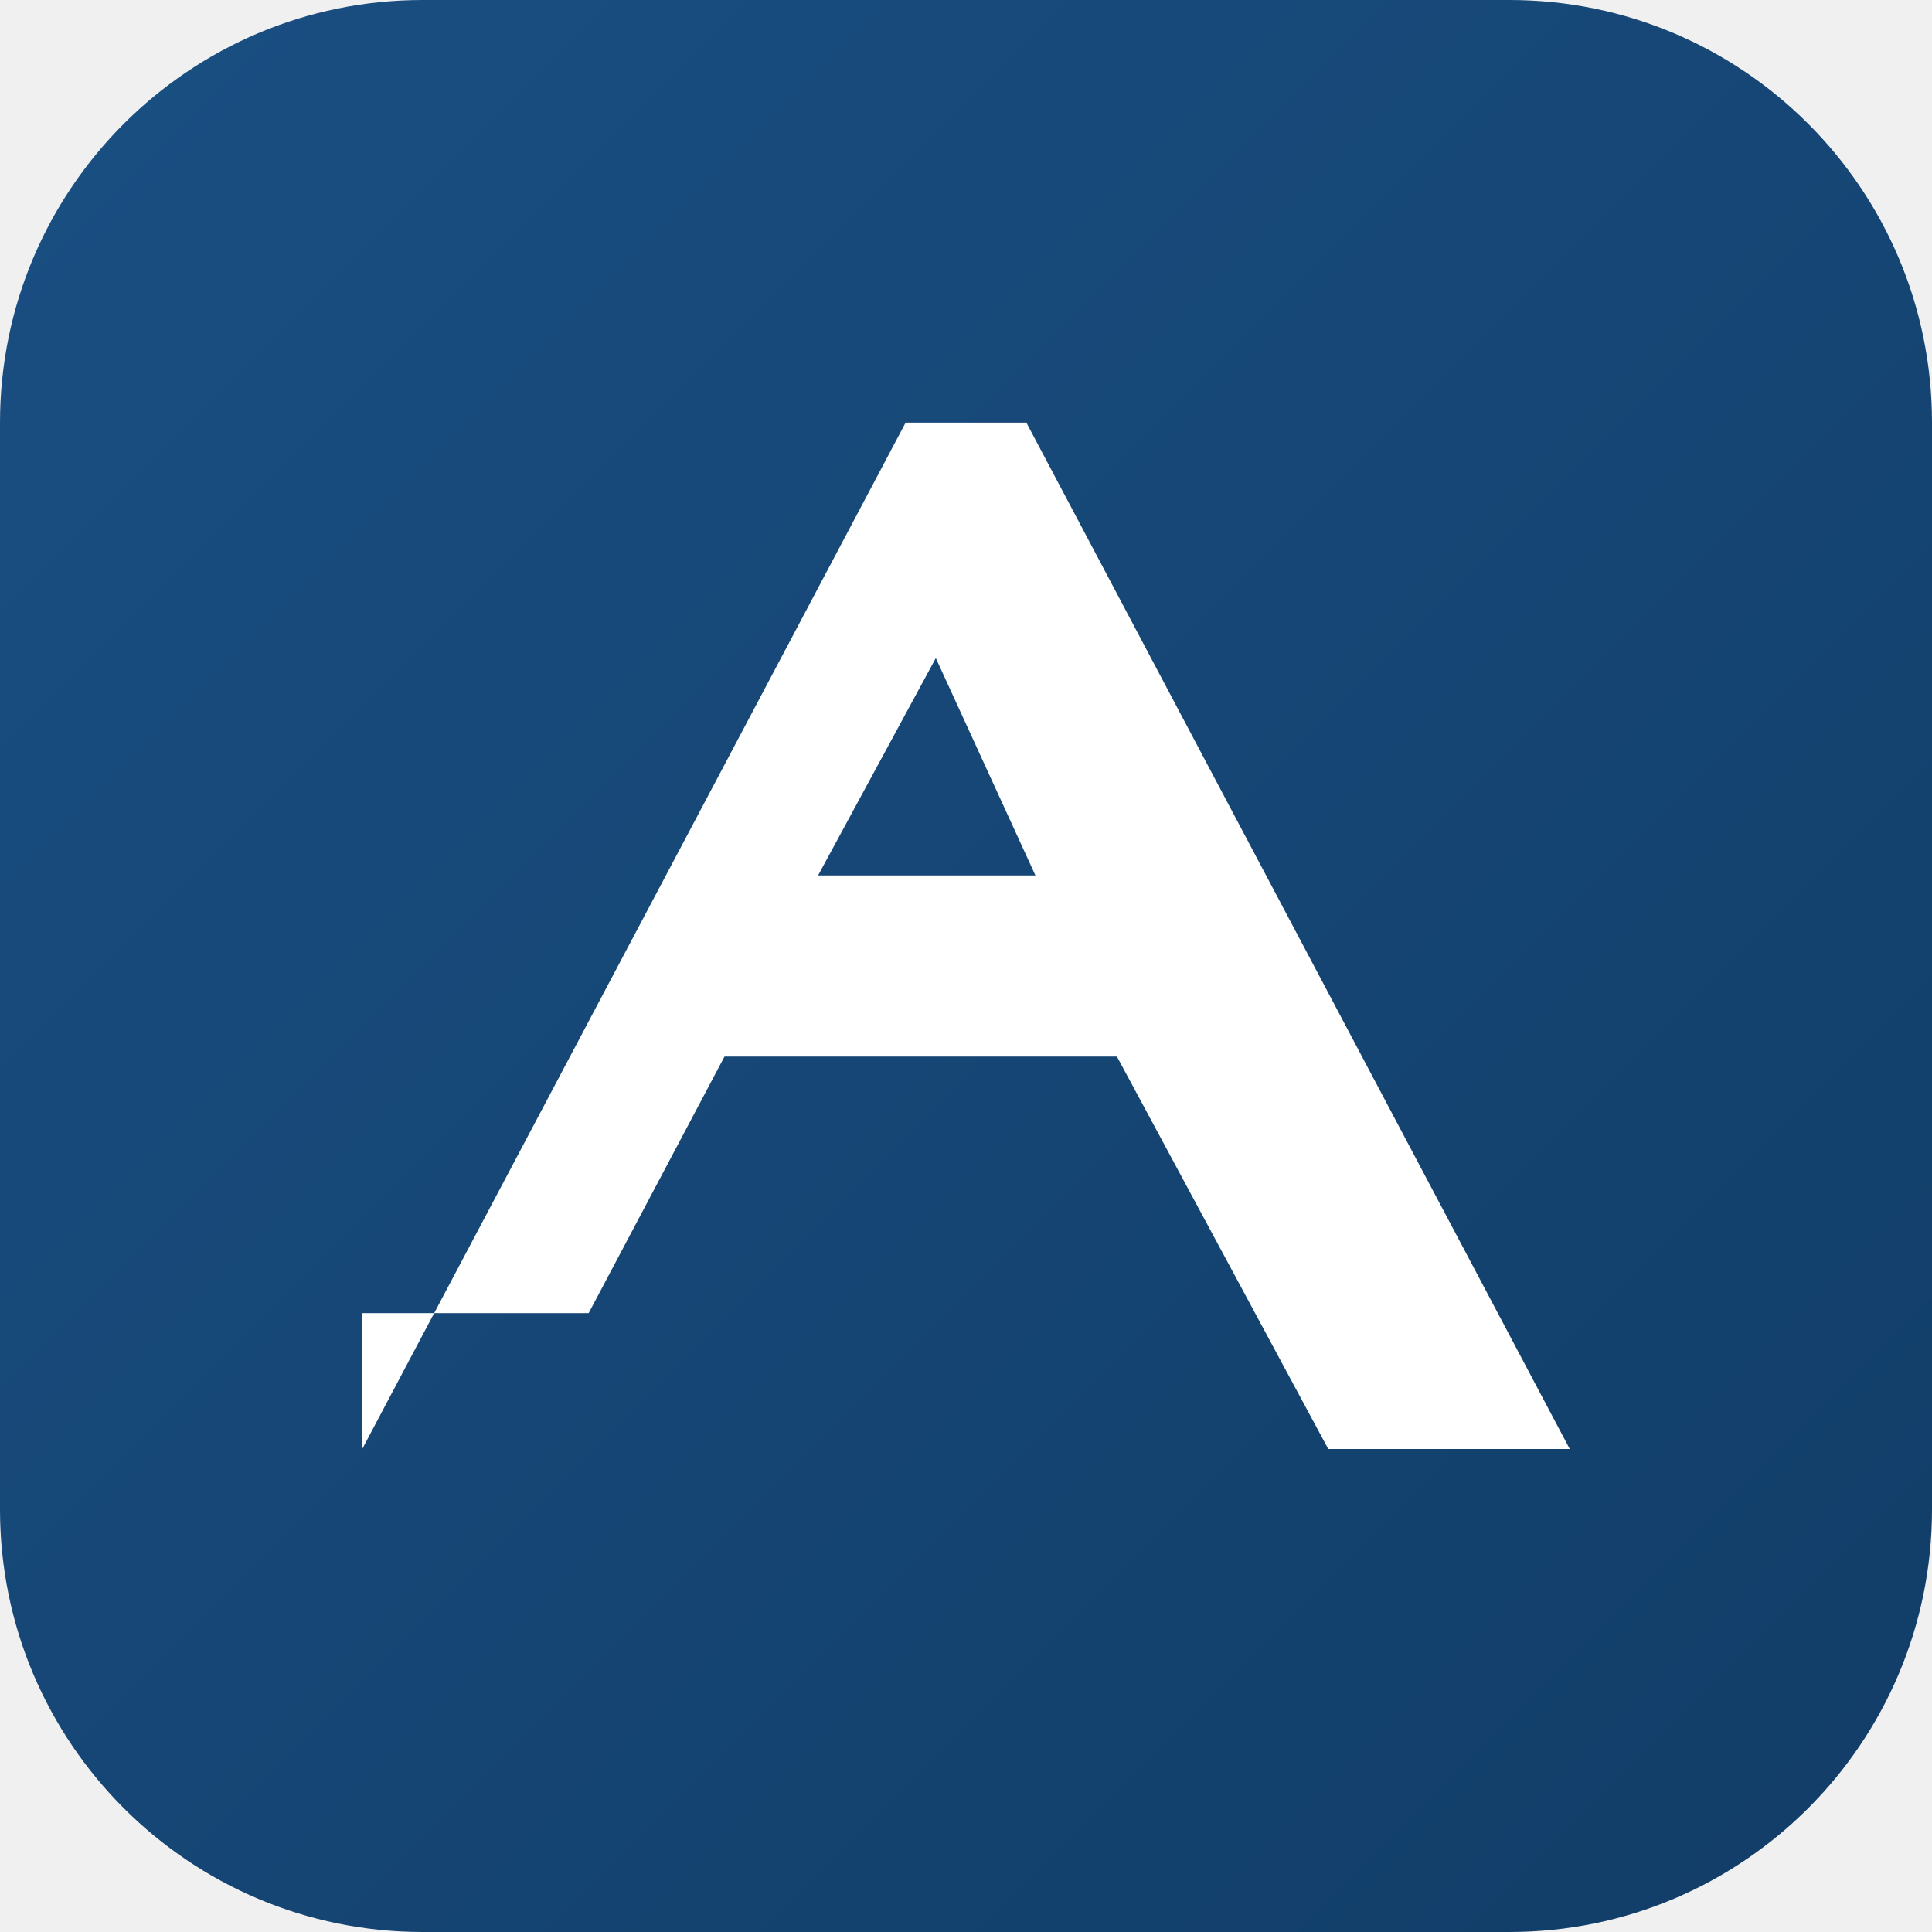
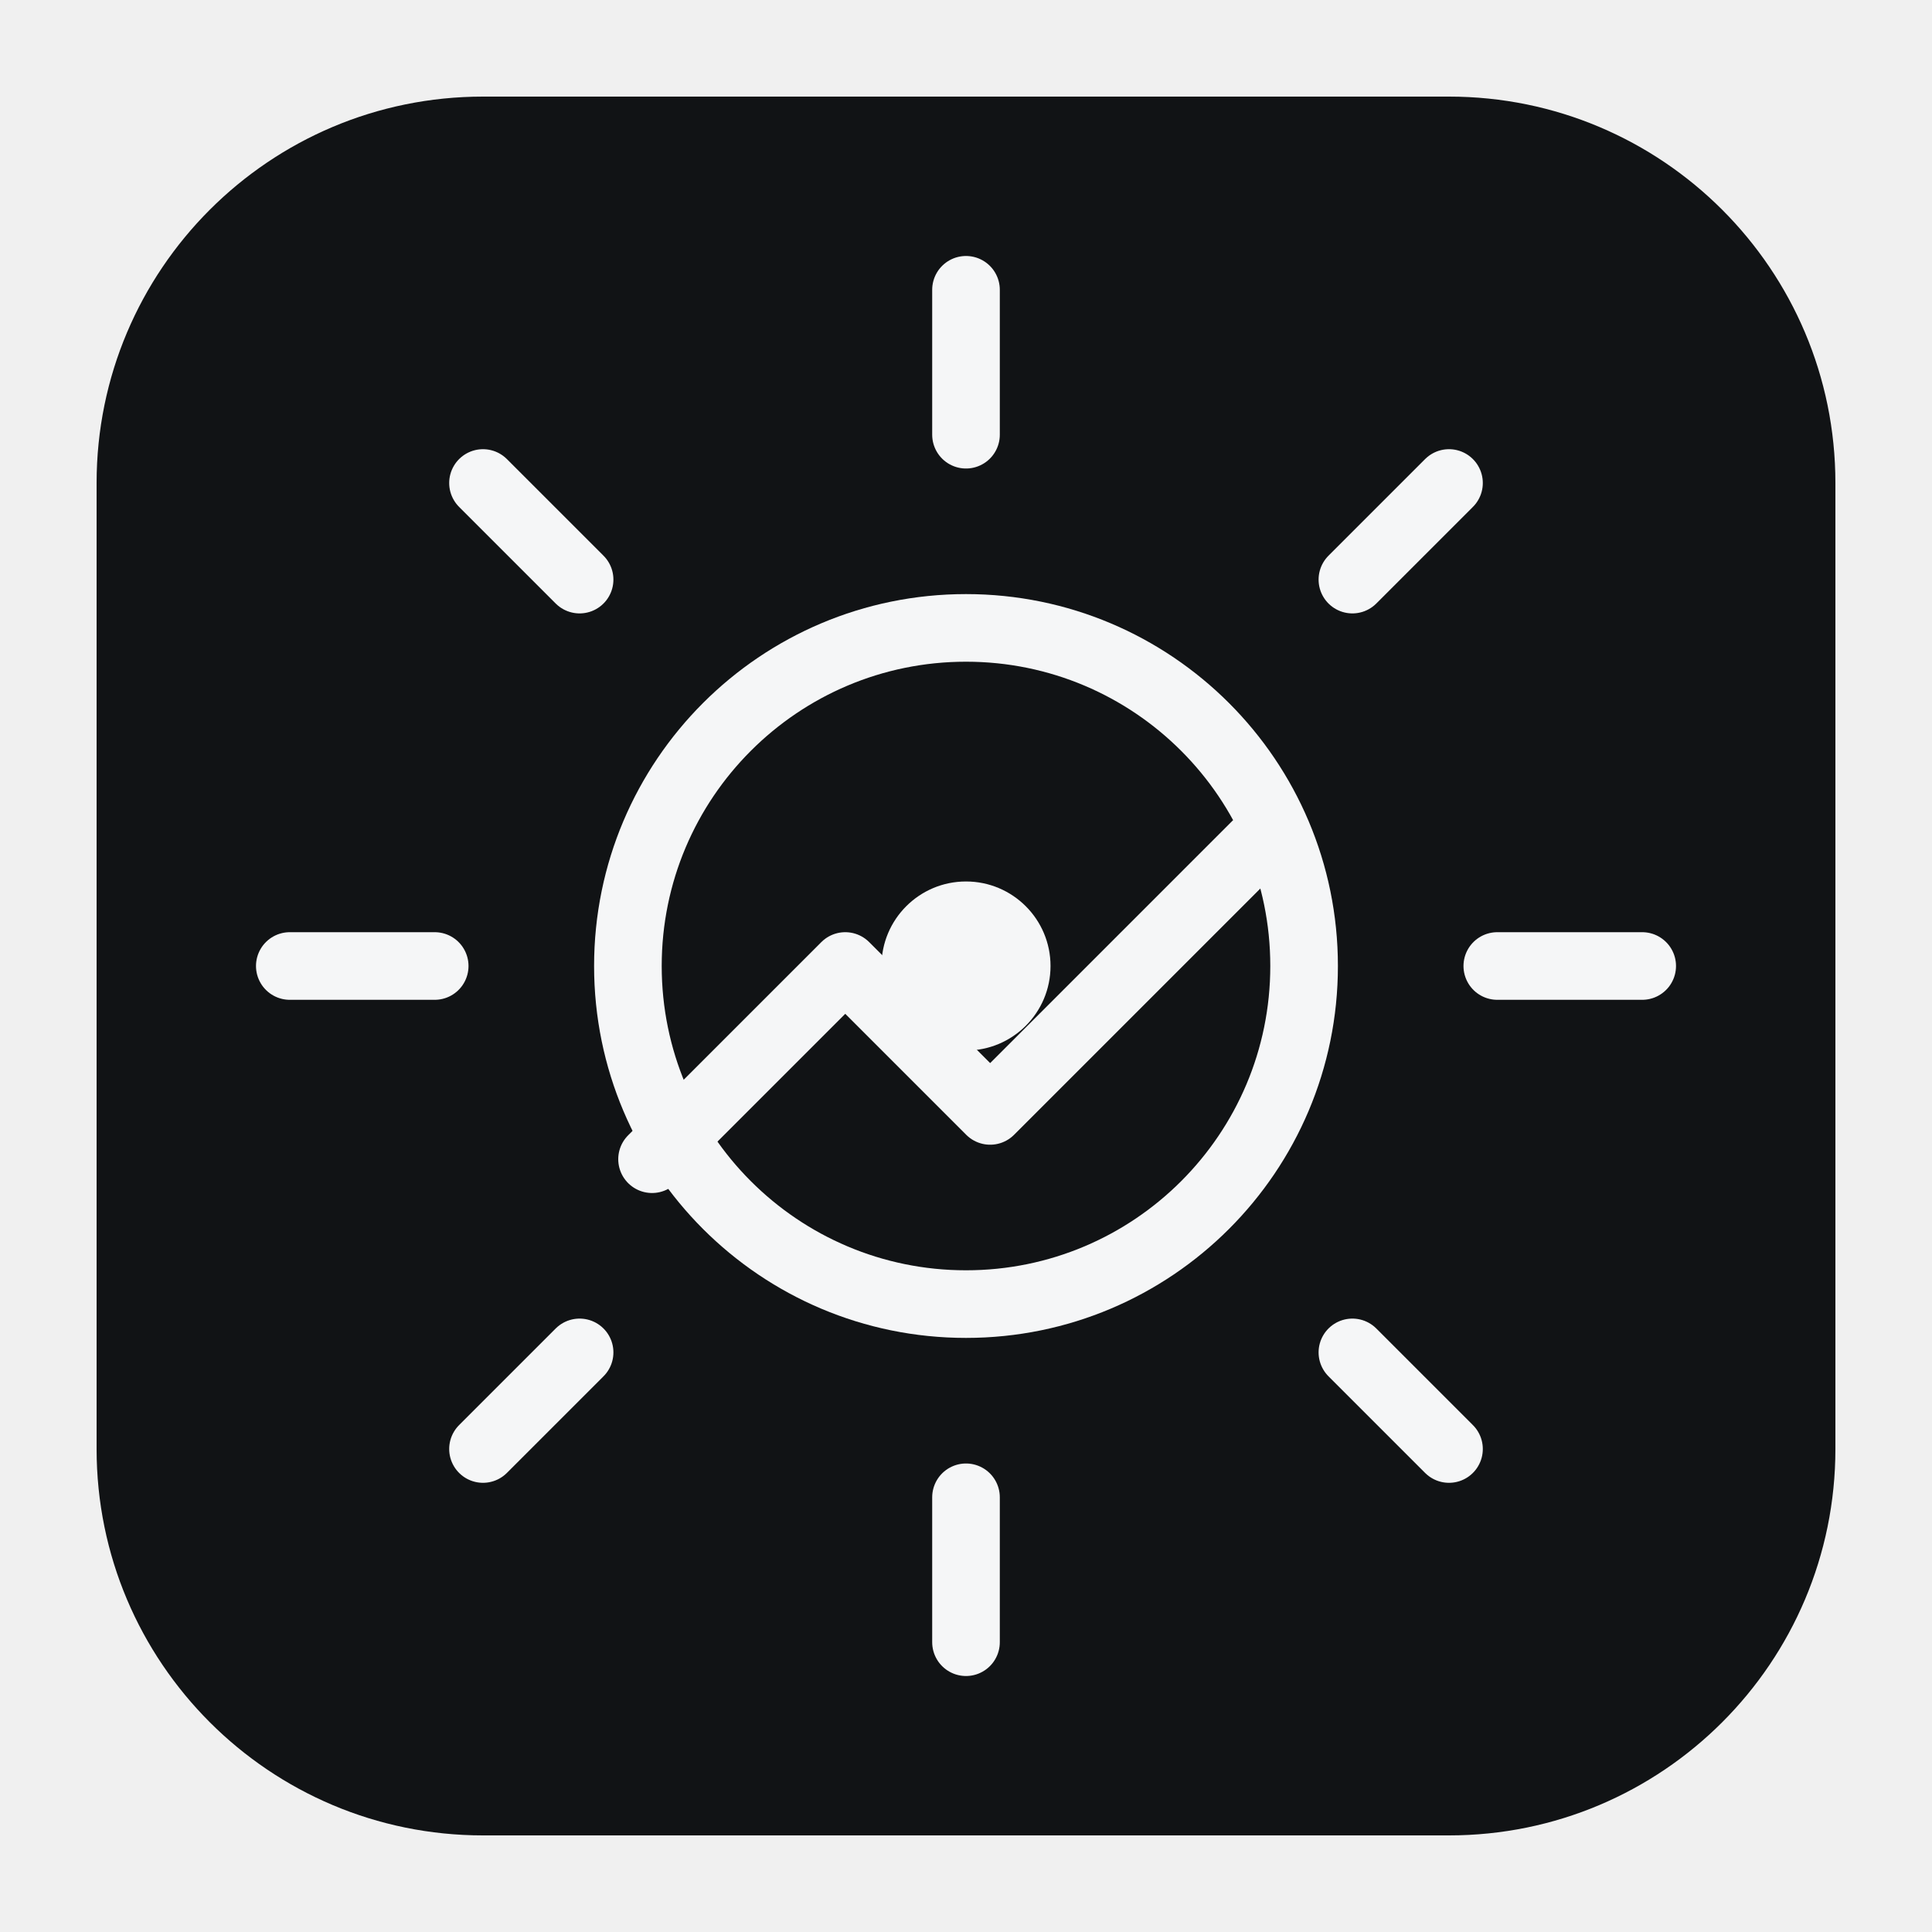
- <svg xmlns="http://www.w3.org/2000/svg" viewBox="0 0 64 64" role="img" aria-label="AP logo mark">
-   <defs>
-     <linearGradient id="apg" x1="0" y1="0" x2="1" y2="1">
-       <stop offset="0%" stop-color="#1a4f83" />
-       <stop offset="100%" stop-color="#113d67" />
-     </linearGradient>
-   </defs>
-   <rect width="64" height="64" rx="14" fill="url(#apg)" />
-   <path d="M12 48 30 14h4l18 34h-8l-7-13H24l-4.5 8.5h-7.5Zm15.1-19h7.2L31 21.8 27.1 29Z" fill="#fff" />
+ <svg xmlns="http://www.w3.org/2000/svg" viewBox="0 0 80 80" role="img" aria-label="Robotics and mechanical engineering logo">
+   <rect x="4" y="4" width="72" height="72" rx="16" fill="#111315" />
+   <g fill="none" stroke="#f5f6f7" stroke-width="2.8" stroke-linecap="round" stroke-linejoin="round">
+     <circle cx="40" cy="40" r="14" />
+     <path d="M40 18v-6M40 68v-6M18 40h-6M68 40h-6M24 24l-4-4M56 56l4 4M24 56l-4 4M56 24l4-4" />
+     <path d="M27 48l8-8 6 6 11-11" />
+   </g>
+   <circle cx="40" cy="40" r="3.5" fill="#f5f6f7" />
</svg>
